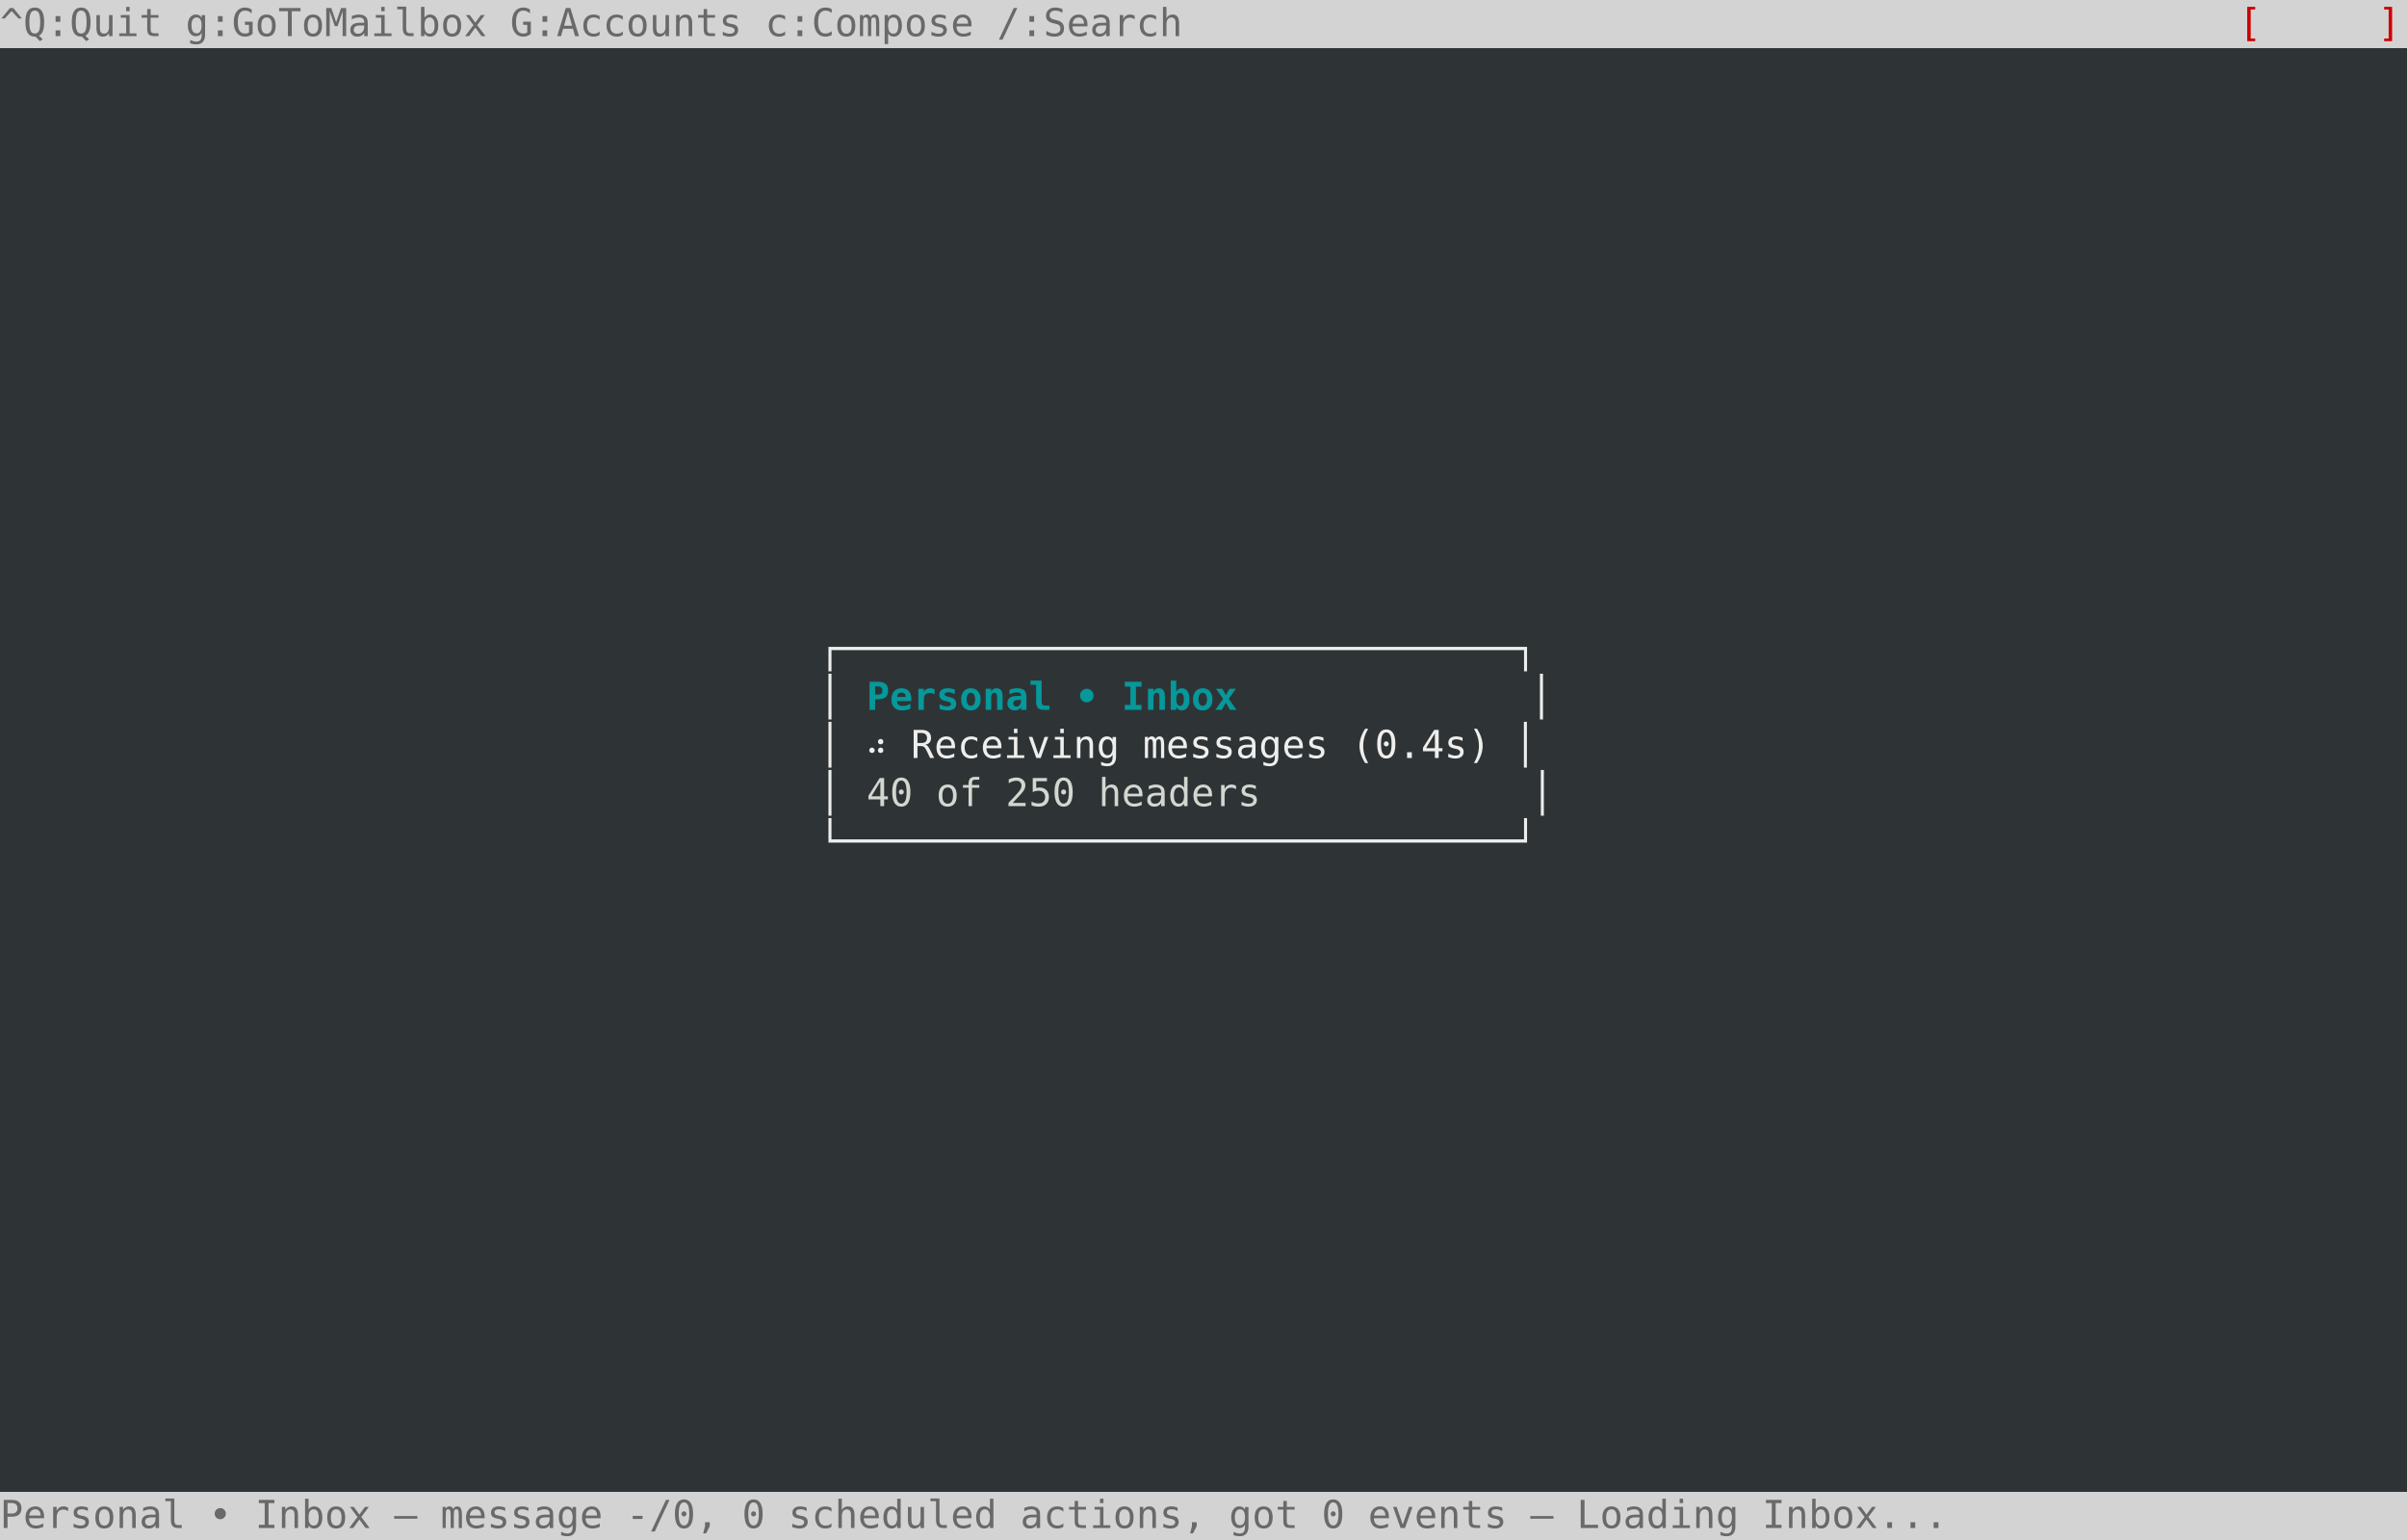
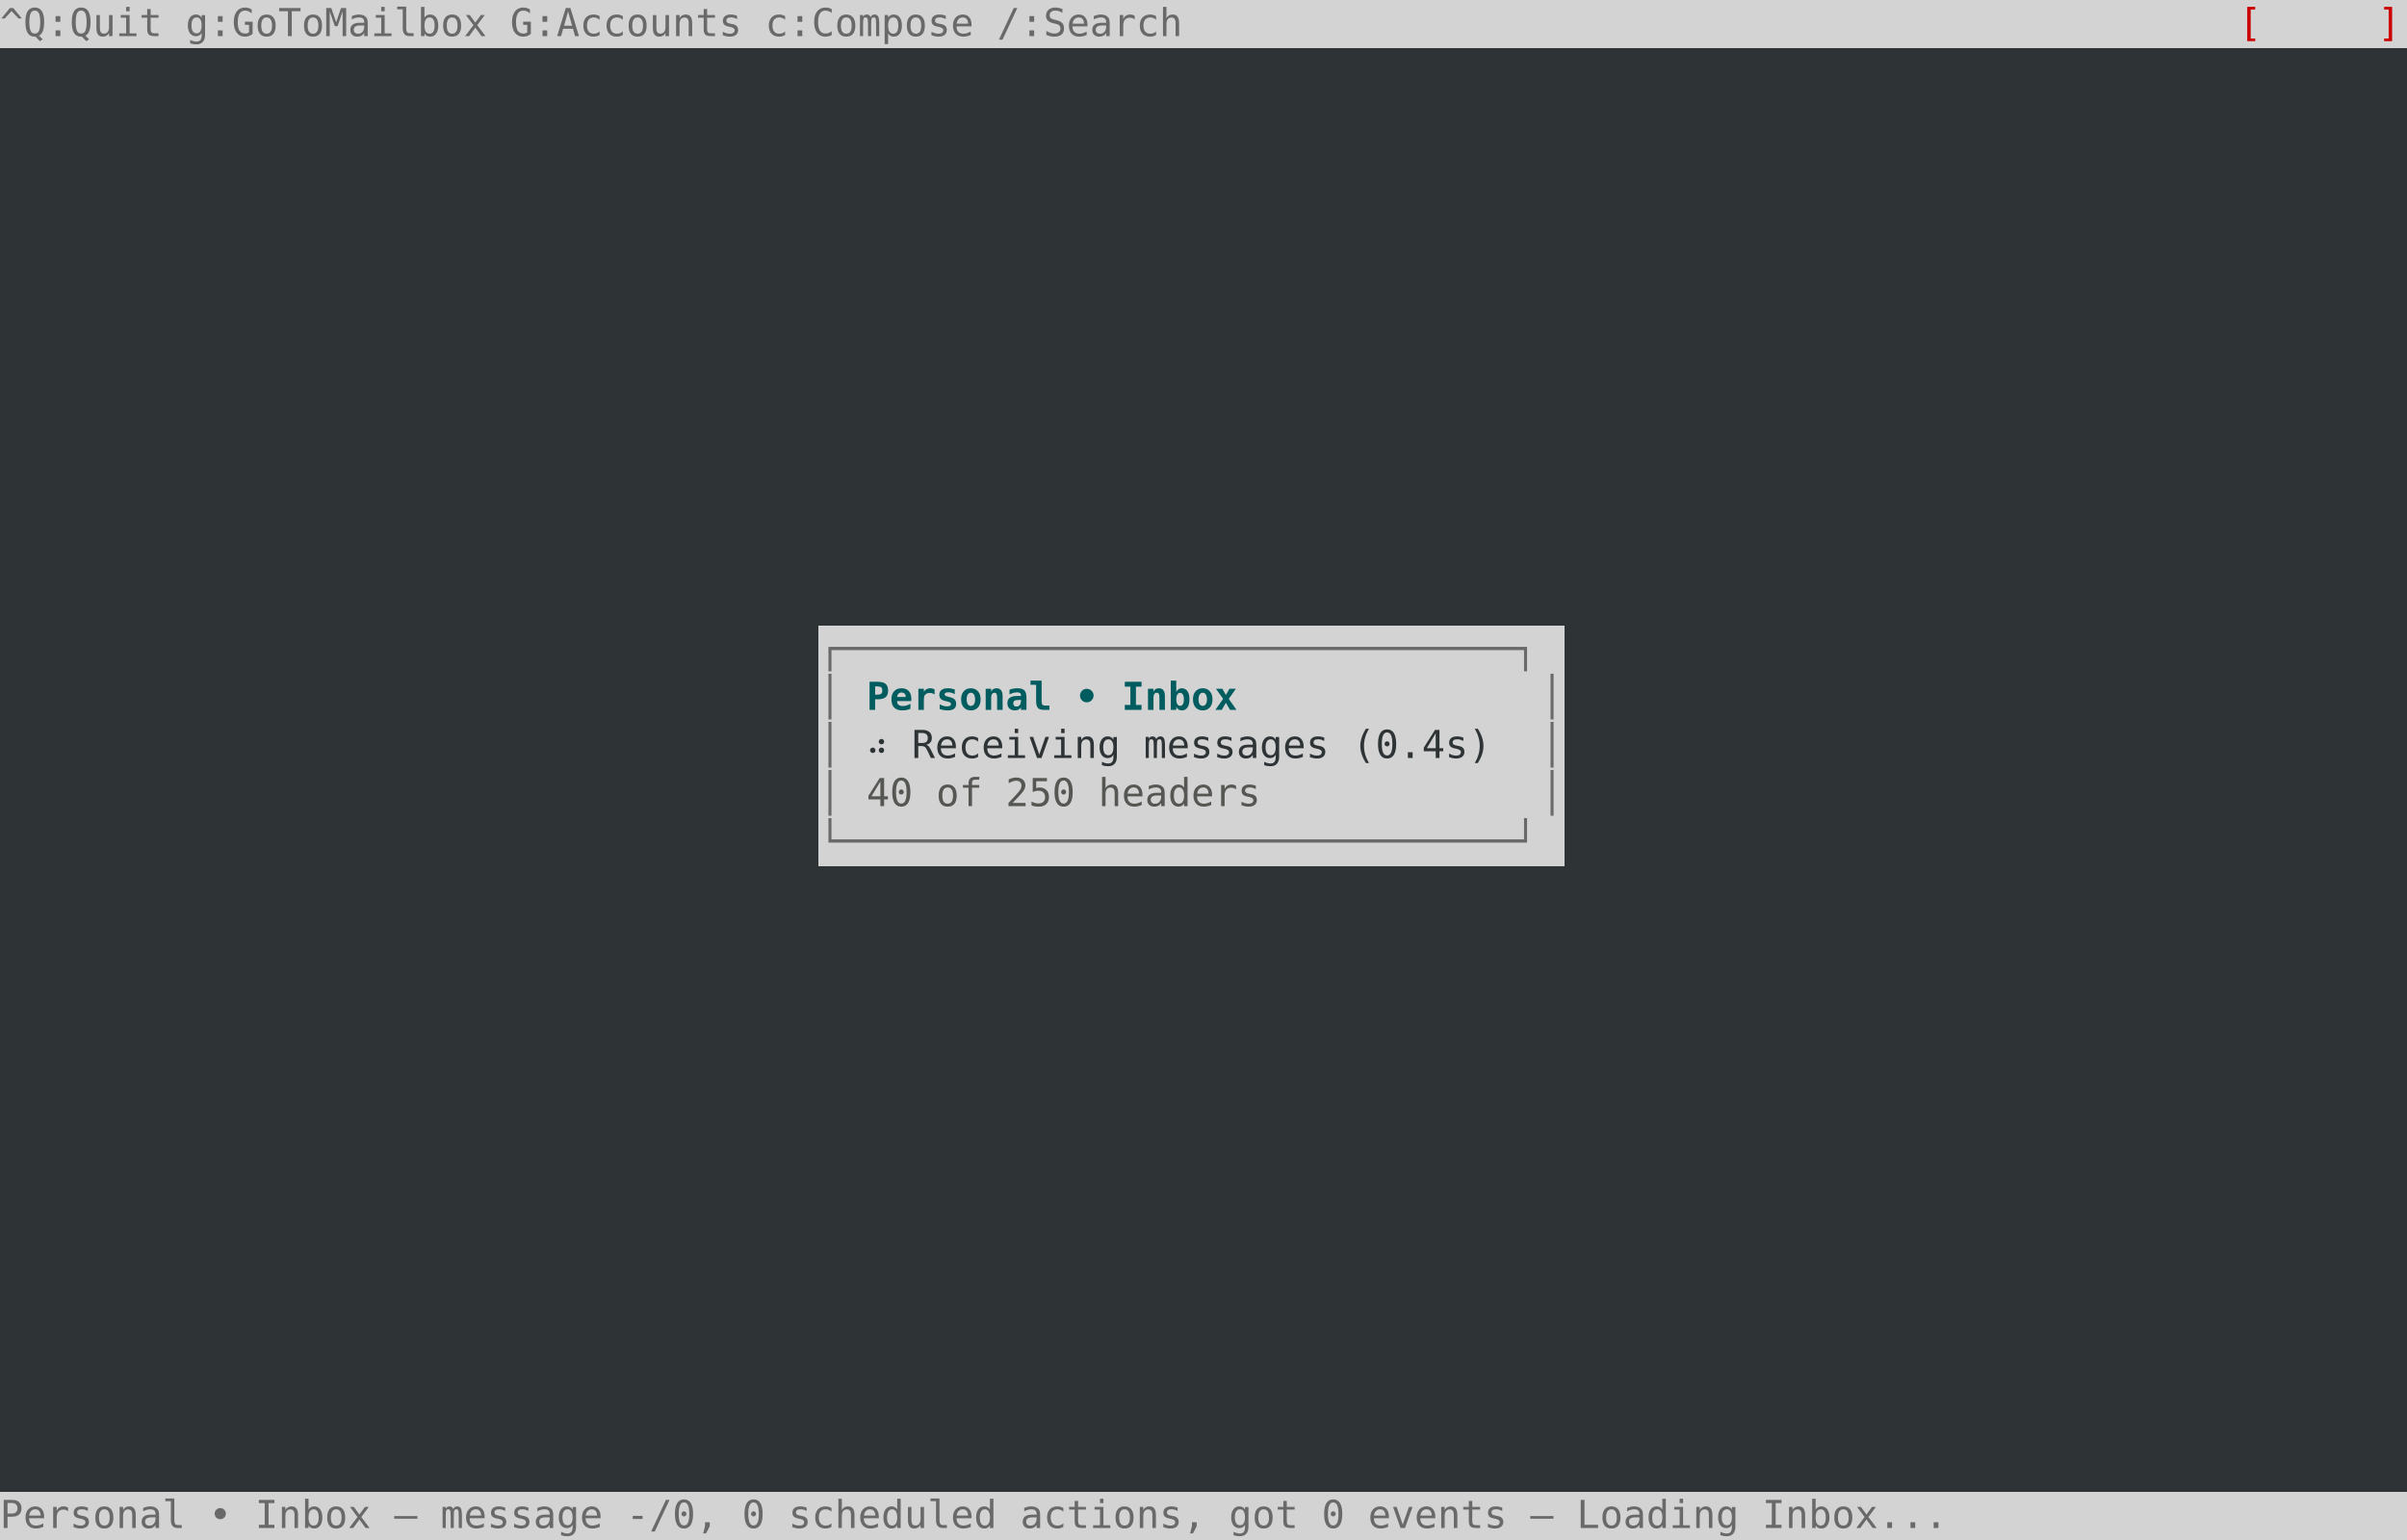
<svg xmlns="http://www.w3.org/2000/svg" width="1000" height="640" viewBox="0 0 1000 640" font-family="'DejaVu Sans Mono', Menlo, Consolas, monospace" font-size="16px">
  <rect width="100%" height="100%" fill="#2e3436" />
  <rect x="0" y="0" width="930" height="20" fill="#d3d3d3" />
  <text x="0" y="15" fill="#696969" textLength="930" lengthAdjust="spacingAndGlyphs" xml:space="preserve">^Q:Quit g:GoToMailbox G:Accounts c:Compose /:Search                                          </text>
  <rect x="930" y="0" width="70" height="20" fill="#d3d3d3" />
  <text x="930" y="15" fill="#cc0000" textLength="70" lengthAdjust="spacingAndGlyphs" xml:space="preserve">[     ]</text>
-   <text x="340" y="275" fill="#eeeeec" textLength="310" lengthAdjust="spacingAndGlyphs" xml:space="preserve">┌─────────────────────────────┐</text>
-   <text x="340" y="295" fill="#eeeeec" textLength="20" lengthAdjust="spacingAndGlyphs" xml:space="preserve">│ </text>
-   <text x="360" y="295" fill="#06989a" textLength="160" lengthAdjust="spacingAndGlyphs" xml:space="preserve" font-weight="bold">Personal • Inbox</text>
-   <text x="520" y="295" fill="#eeeeec" textLength="130" lengthAdjust="spacingAndGlyphs" xml:space="preserve">            │</text>
-   <text x="340" y="315" fill="#eeeeec" textLength="310" lengthAdjust="spacingAndGlyphs" xml:space="preserve">│ ⠴ Receiving messages (0.4s) │</text>
-   <text x="340" y="335" fill="#eeeeec" textLength="20" lengthAdjust="spacingAndGlyphs" xml:space="preserve">│ </text>
-   <text x="360" y="335" fill="#d3d7cf" textLength="170" lengthAdjust="spacingAndGlyphs" xml:space="preserve">40 of 250 headers</text>
-   <text x="530" y="335" fill="#eeeeec" textLength="120" lengthAdjust="spacingAndGlyphs" xml:space="preserve">           │</text>
-   <text x="340" y="355" fill="#eeeeec" textLength="310" lengthAdjust="spacingAndGlyphs" xml:space="preserve">└─────────────────────────────┘</text>
+   <rect x="340" y="260" width="310" height="20" fill="#d3d3d3" />
+   <text x="340" y="275" fill="#696969" textLength="310" lengthAdjust="spacingAndGlyphs" xml:space="preserve">┌─────────────────────────────┐</text>
+   <rect x="340" y="280" width="10" height="20" fill="#d3d3d3" />
+   <text x="340" y="295" fill="#696969" textLength="10" lengthAdjust="spacingAndGlyphs" xml:space="preserve">│</text>
+   <rect x="350" y="280" width="10" height="20" fill="#d3d3d3" />
+   <rect x="360" y="280" width="160" height="20" fill="#d3d3d3" />
+   <text x="360" y="295" fill="#005c5e" textLength="160" lengthAdjust="spacingAndGlyphs" xml:space="preserve" font-weight="bold">Personal • Inbox</text>
+   <rect x="520" y="280" width="120" height="20" fill="#d3d3d3" />
+   <rect x="640" y="280" width="10" height="20" fill="#d3d3d3" />
+   <text x="640" y="295" fill="#696969" textLength="10" lengthAdjust="spacingAndGlyphs" xml:space="preserve">│</text>
+   <rect x="340" y="300" width="10" height="20" fill="#d3d3d3" />
+   <text x="340" y="315" fill="#696969" textLength="10" lengthAdjust="spacingAndGlyphs" xml:space="preserve">│</text>
+   <rect x="350" y="300" width="290" height="20" fill="#d3d3d3" />
+   <text x="350" y="315" fill="#2e3436" textLength="290" lengthAdjust="spacingAndGlyphs" xml:space="preserve"> ⠴ Receiving messages (0.4s) </text>
+   <rect x="640" y="300" width="10" height="20" fill="#d3d3d3" />
+   <text x="640" y="315" fill="#696969" textLength="10" lengthAdjust="spacingAndGlyphs" xml:space="preserve">│</text>
+   <rect x="340" y="320" width="10" height="20" fill="#d3d3d3" />
+   <text x="340" y="335" fill="#696969" textLength="10" lengthAdjust="spacingAndGlyphs" xml:space="preserve">│</text>
+   <rect x="350" y="320" width="10" height="20" fill="#d3d3d3" />
+   <rect x="360" y="320" width="170" height="20" fill="#d3d3d3" />
+   <text x="360" y="335" fill="#555753" textLength="170" lengthAdjust="spacingAndGlyphs" xml:space="preserve">40 of 250 headers</text>
+   <rect x="530" y="320" width="110" height="20" fill="#d3d3d3" />
+   <rect x="640" y="320" width="10" height="20" fill="#d3d3d3" />
+   <text x="640" y="335" fill="#696969" textLength="10" lengthAdjust="spacingAndGlyphs" xml:space="preserve">│</text>
+   <rect x="340" y="340" width="310" height="20" fill="#d3d3d3" />
+   <text x="340" y="355" fill="#696969" textLength="310" lengthAdjust="spacingAndGlyphs" xml:space="preserve">└─────────────────────────────┘</text>
  <rect x="0" y="620" width="1000" height="20" fill="#d3d3d3" />
  <text x="0" y="635" fill="#696969" textLength="1000" lengthAdjust="spacingAndGlyphs" xml:space="preserve">Personal • Inbox — message -/0, 0 scheduled actions, got 0 events — Loading Inbox...                </text>
</svg>
